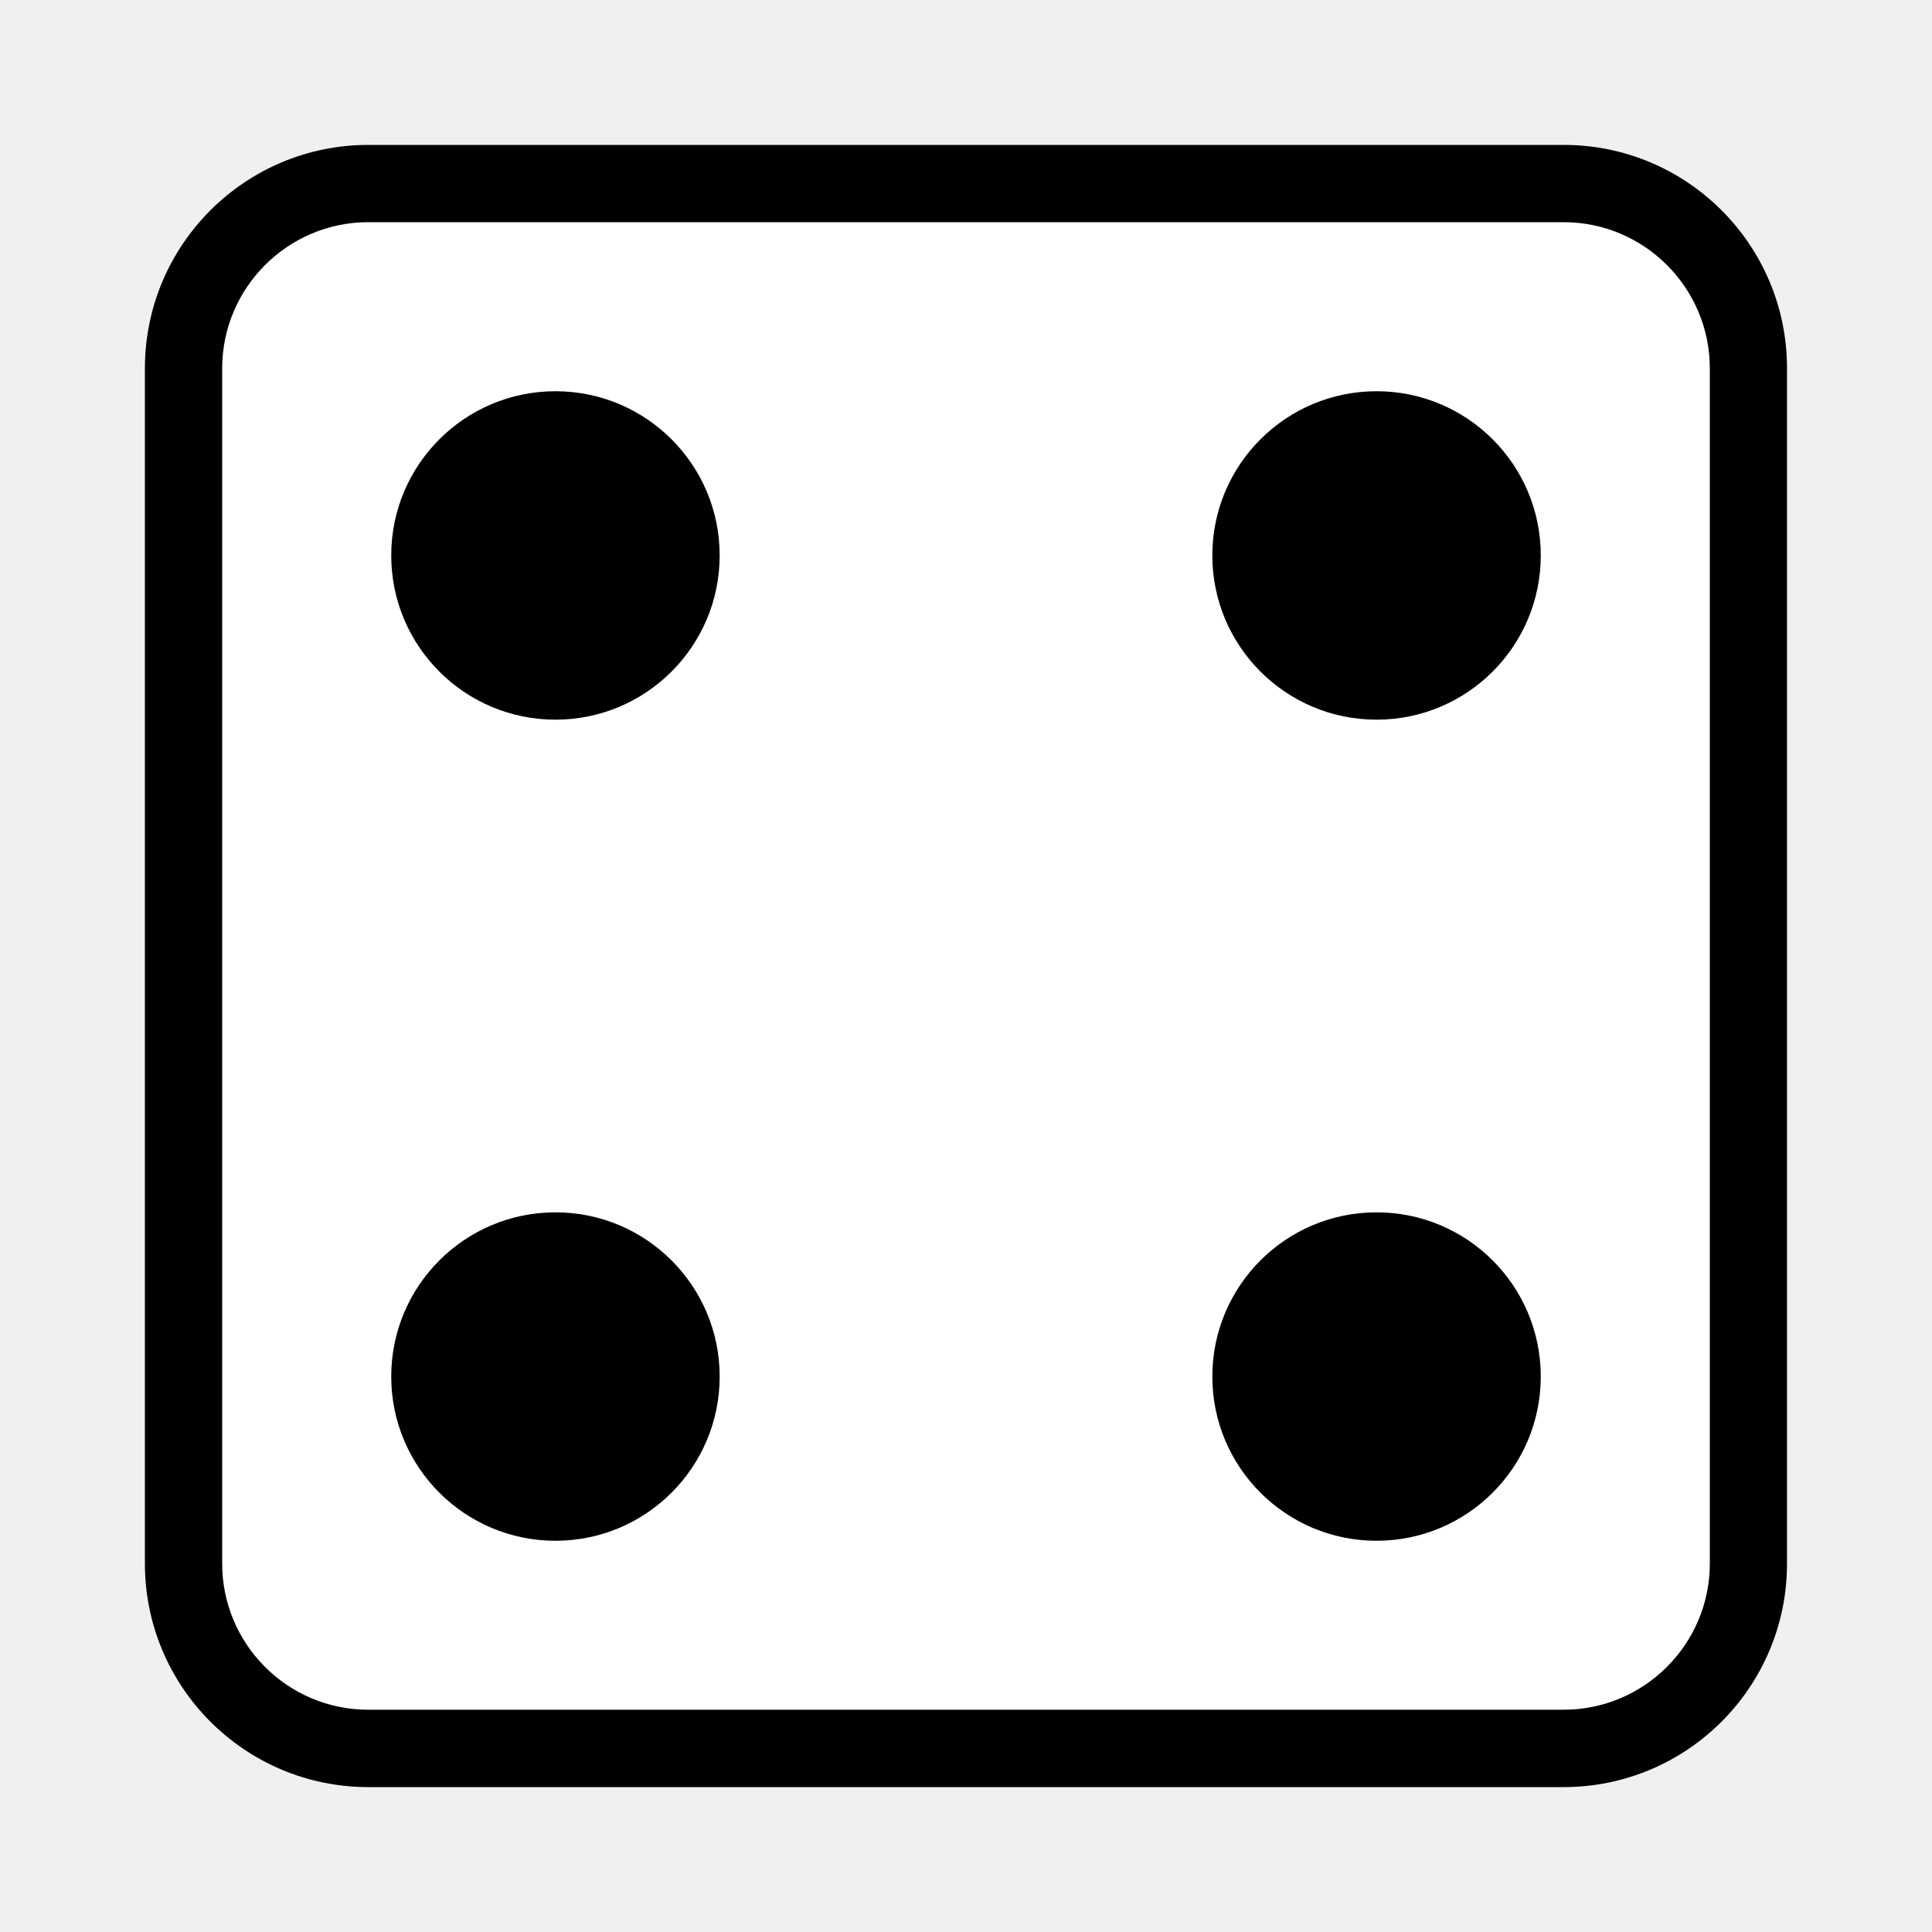
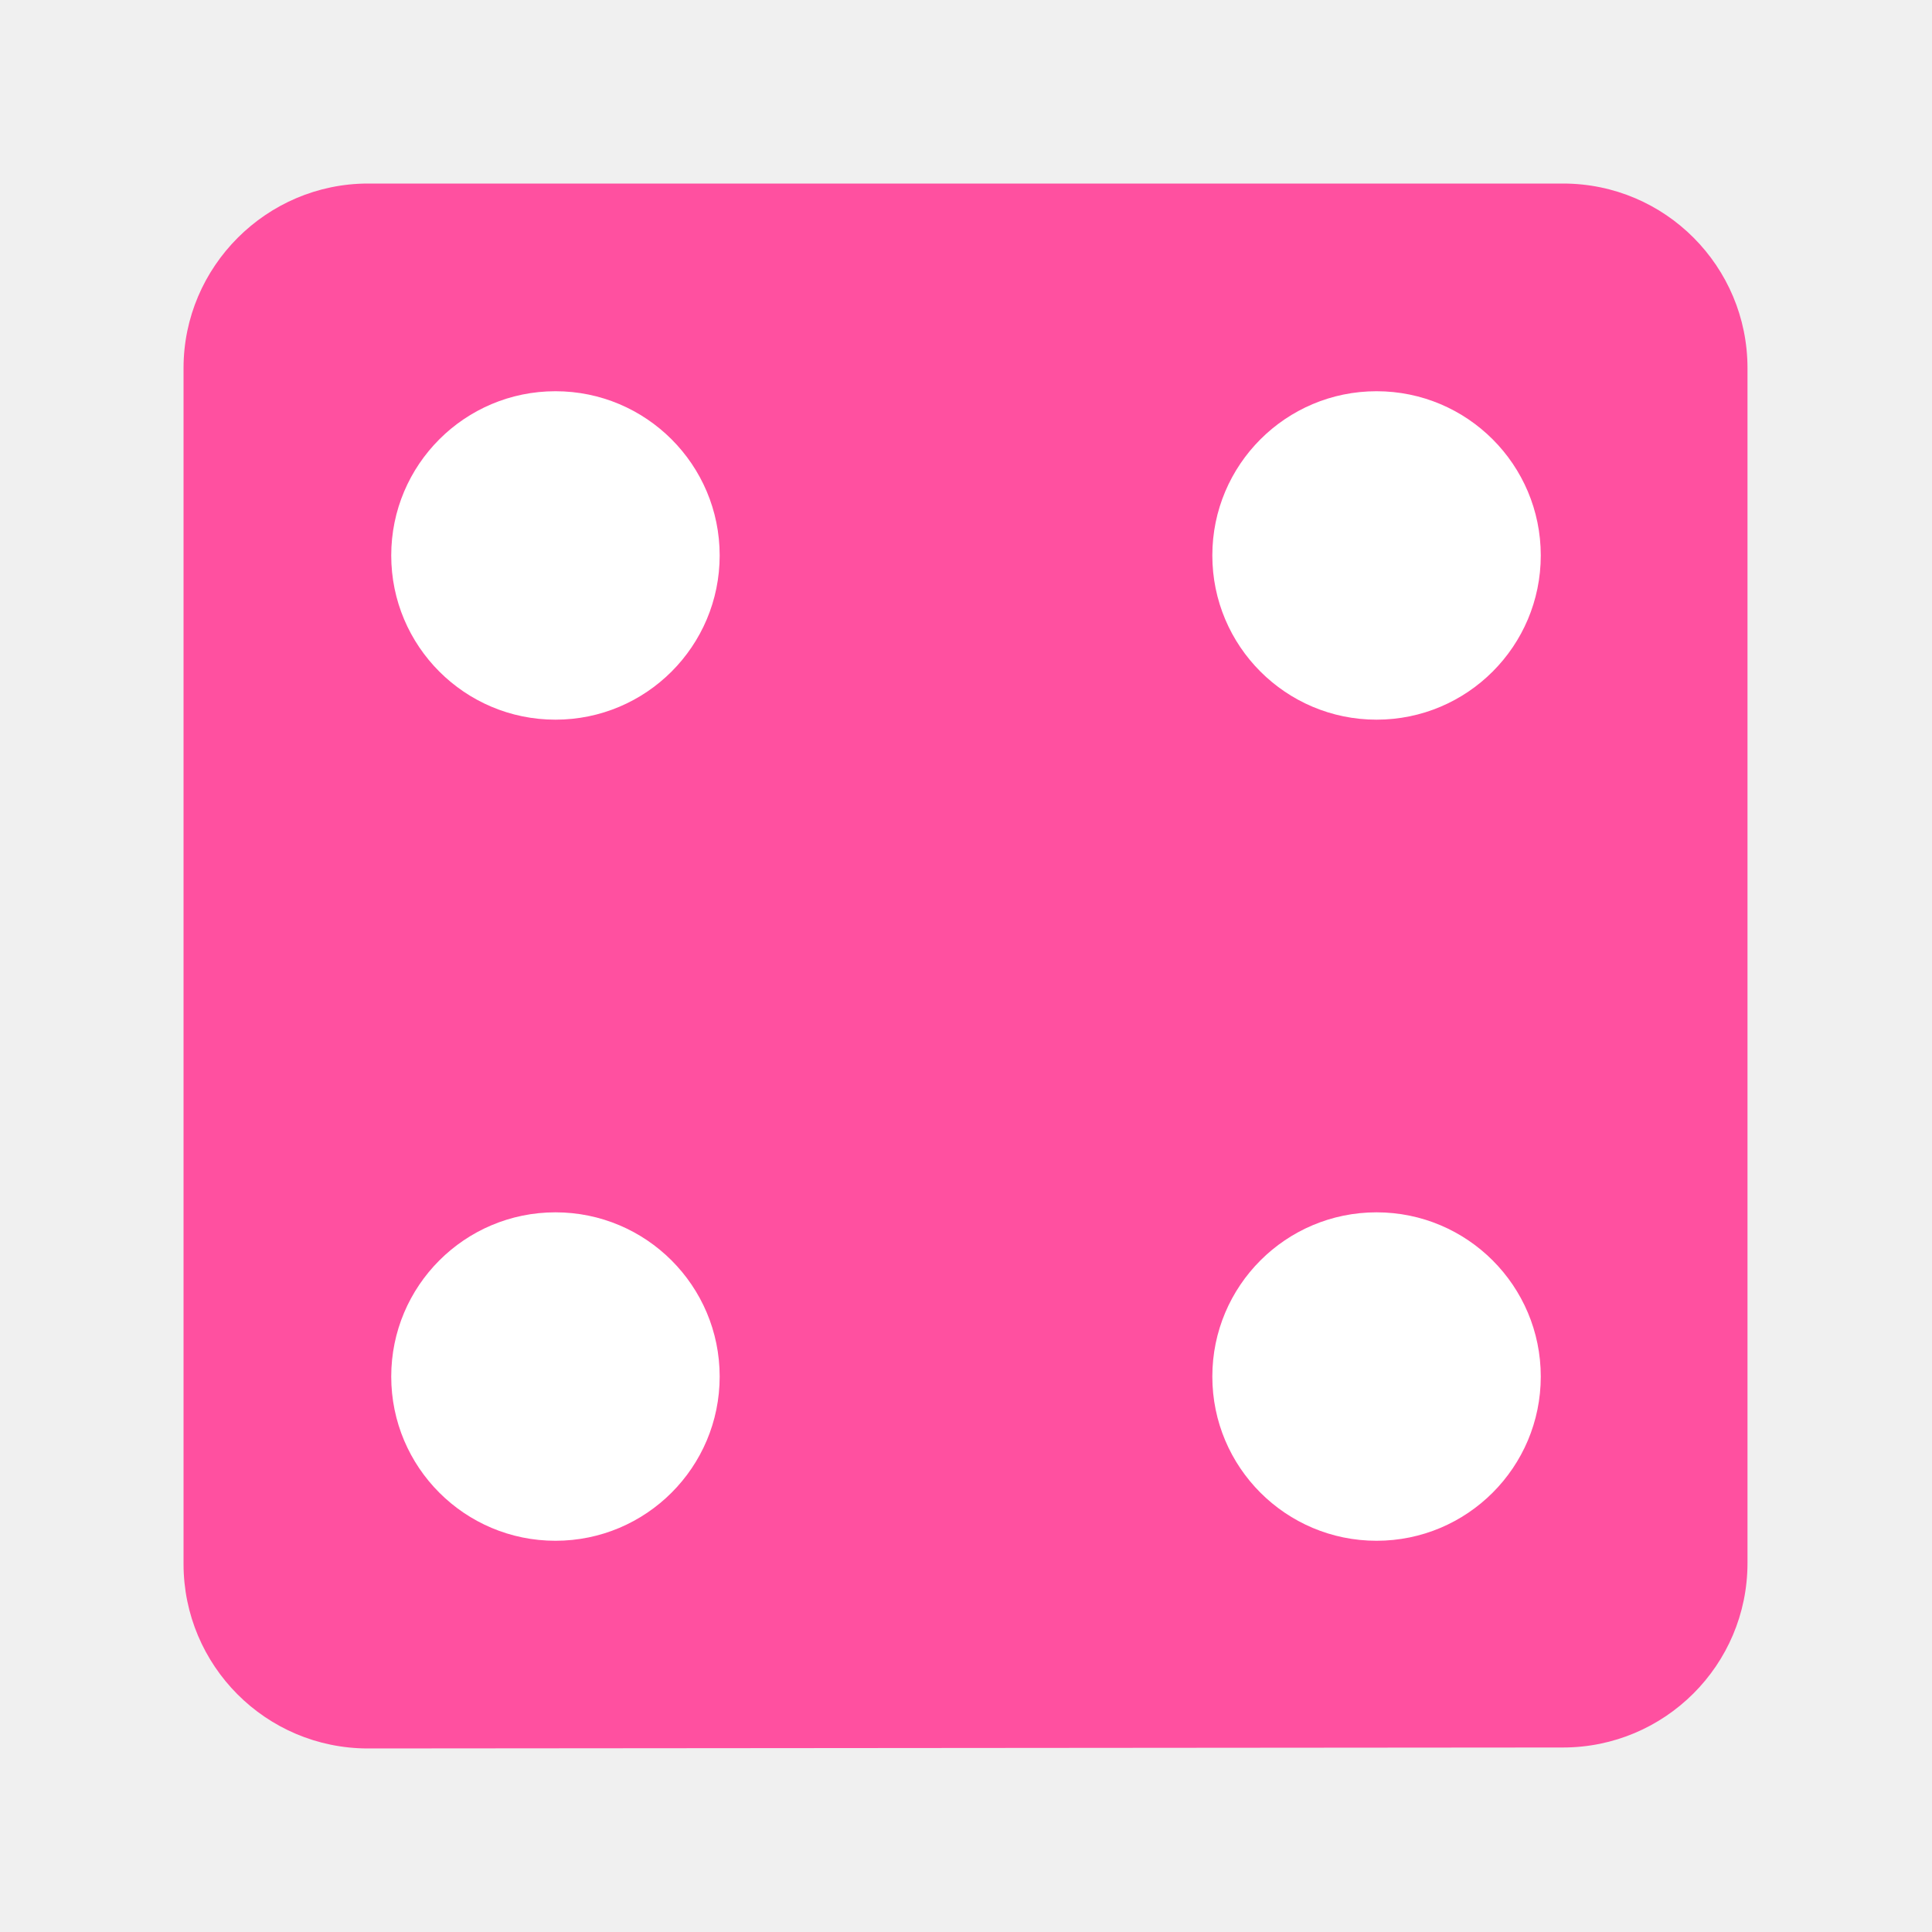
<svg xmlns="http://www.w3.org/2000/svg" version="1.1" id="Capa_1" x="0px" y="0px" viewBox="0 0 200 200" style="enable-background:new 0 0 200 200;" xml:space="preserve">
  <style type="text/css">
- 	.st0{fill:#FFFFFF;}
+ 	.st0{fill:#FF50A0;}
+ 	.st1{fill:#FFFFFF;}
</style>
  <g>
-     <path class="st0" d="M38.13,181C27.58,181,19,172.42,19,161.87V38.13C19,27.58,27.58,19,38.13,19h123.73   C172.42,19,181,27.58,181,38.13v123.73c0,10.55-8.58,19.13-19.13,19.13H38.13z" />
-     <path d="M161.87,23c8.34,0,15.13,6.79,15.13,15.13v123.73c0,8.34-6.79,15.13-15.13,15.13H38.13C29.79,177,23,170.21,23,161.87   V38.13C23,29.79,29.79,23,38.13,23H161.87 M161.87,15H38.13C25.36,15,15,25.36,15,38.13v123.73C15,174.64,25.36,185,38.13,185   h123.73c12.78,0,23.13-10.36,23.13-23.13V38.13C185,25.36,174.64,15,161.87,15L161.87,15z" />
+     <path class="st0" d="M38.1,181c-10.6,0-19.1-8.6-19.1-19.1V38.1C19,27.6,27.6,19,38.1,19h123.7c10.6,0,19.1,8.6,19.1,19.1v123.7   c0,10.6-8.6,19.1-19.1,19.1L38.1,181L38.1,181z" />
  </g>
  <g>
-     <circle cx="57.5" cy="57.5" r="17" />
+     <circle class="st1" cx="57.5" cy="57.5" r="17" />
  </g>
  <g>
-     <circle cx="57.5" cy="142.5" r="17" />
+     <circle class="st1" cx="57.5" cy="142.5" r="17" />
  </g>
  <g>
-     <circle cx="142.5" cy="142.5" r="17" />
+     <circle class="st1" cx="142.5" cy="142.5" r="17" />
  </g>
  <g>
-     <circle cx="142.5" cy="57.5" r="17" />
+     <circle class="st1" cx="142.5" cy="57.5" r="17" />
  </g>
</svg>
